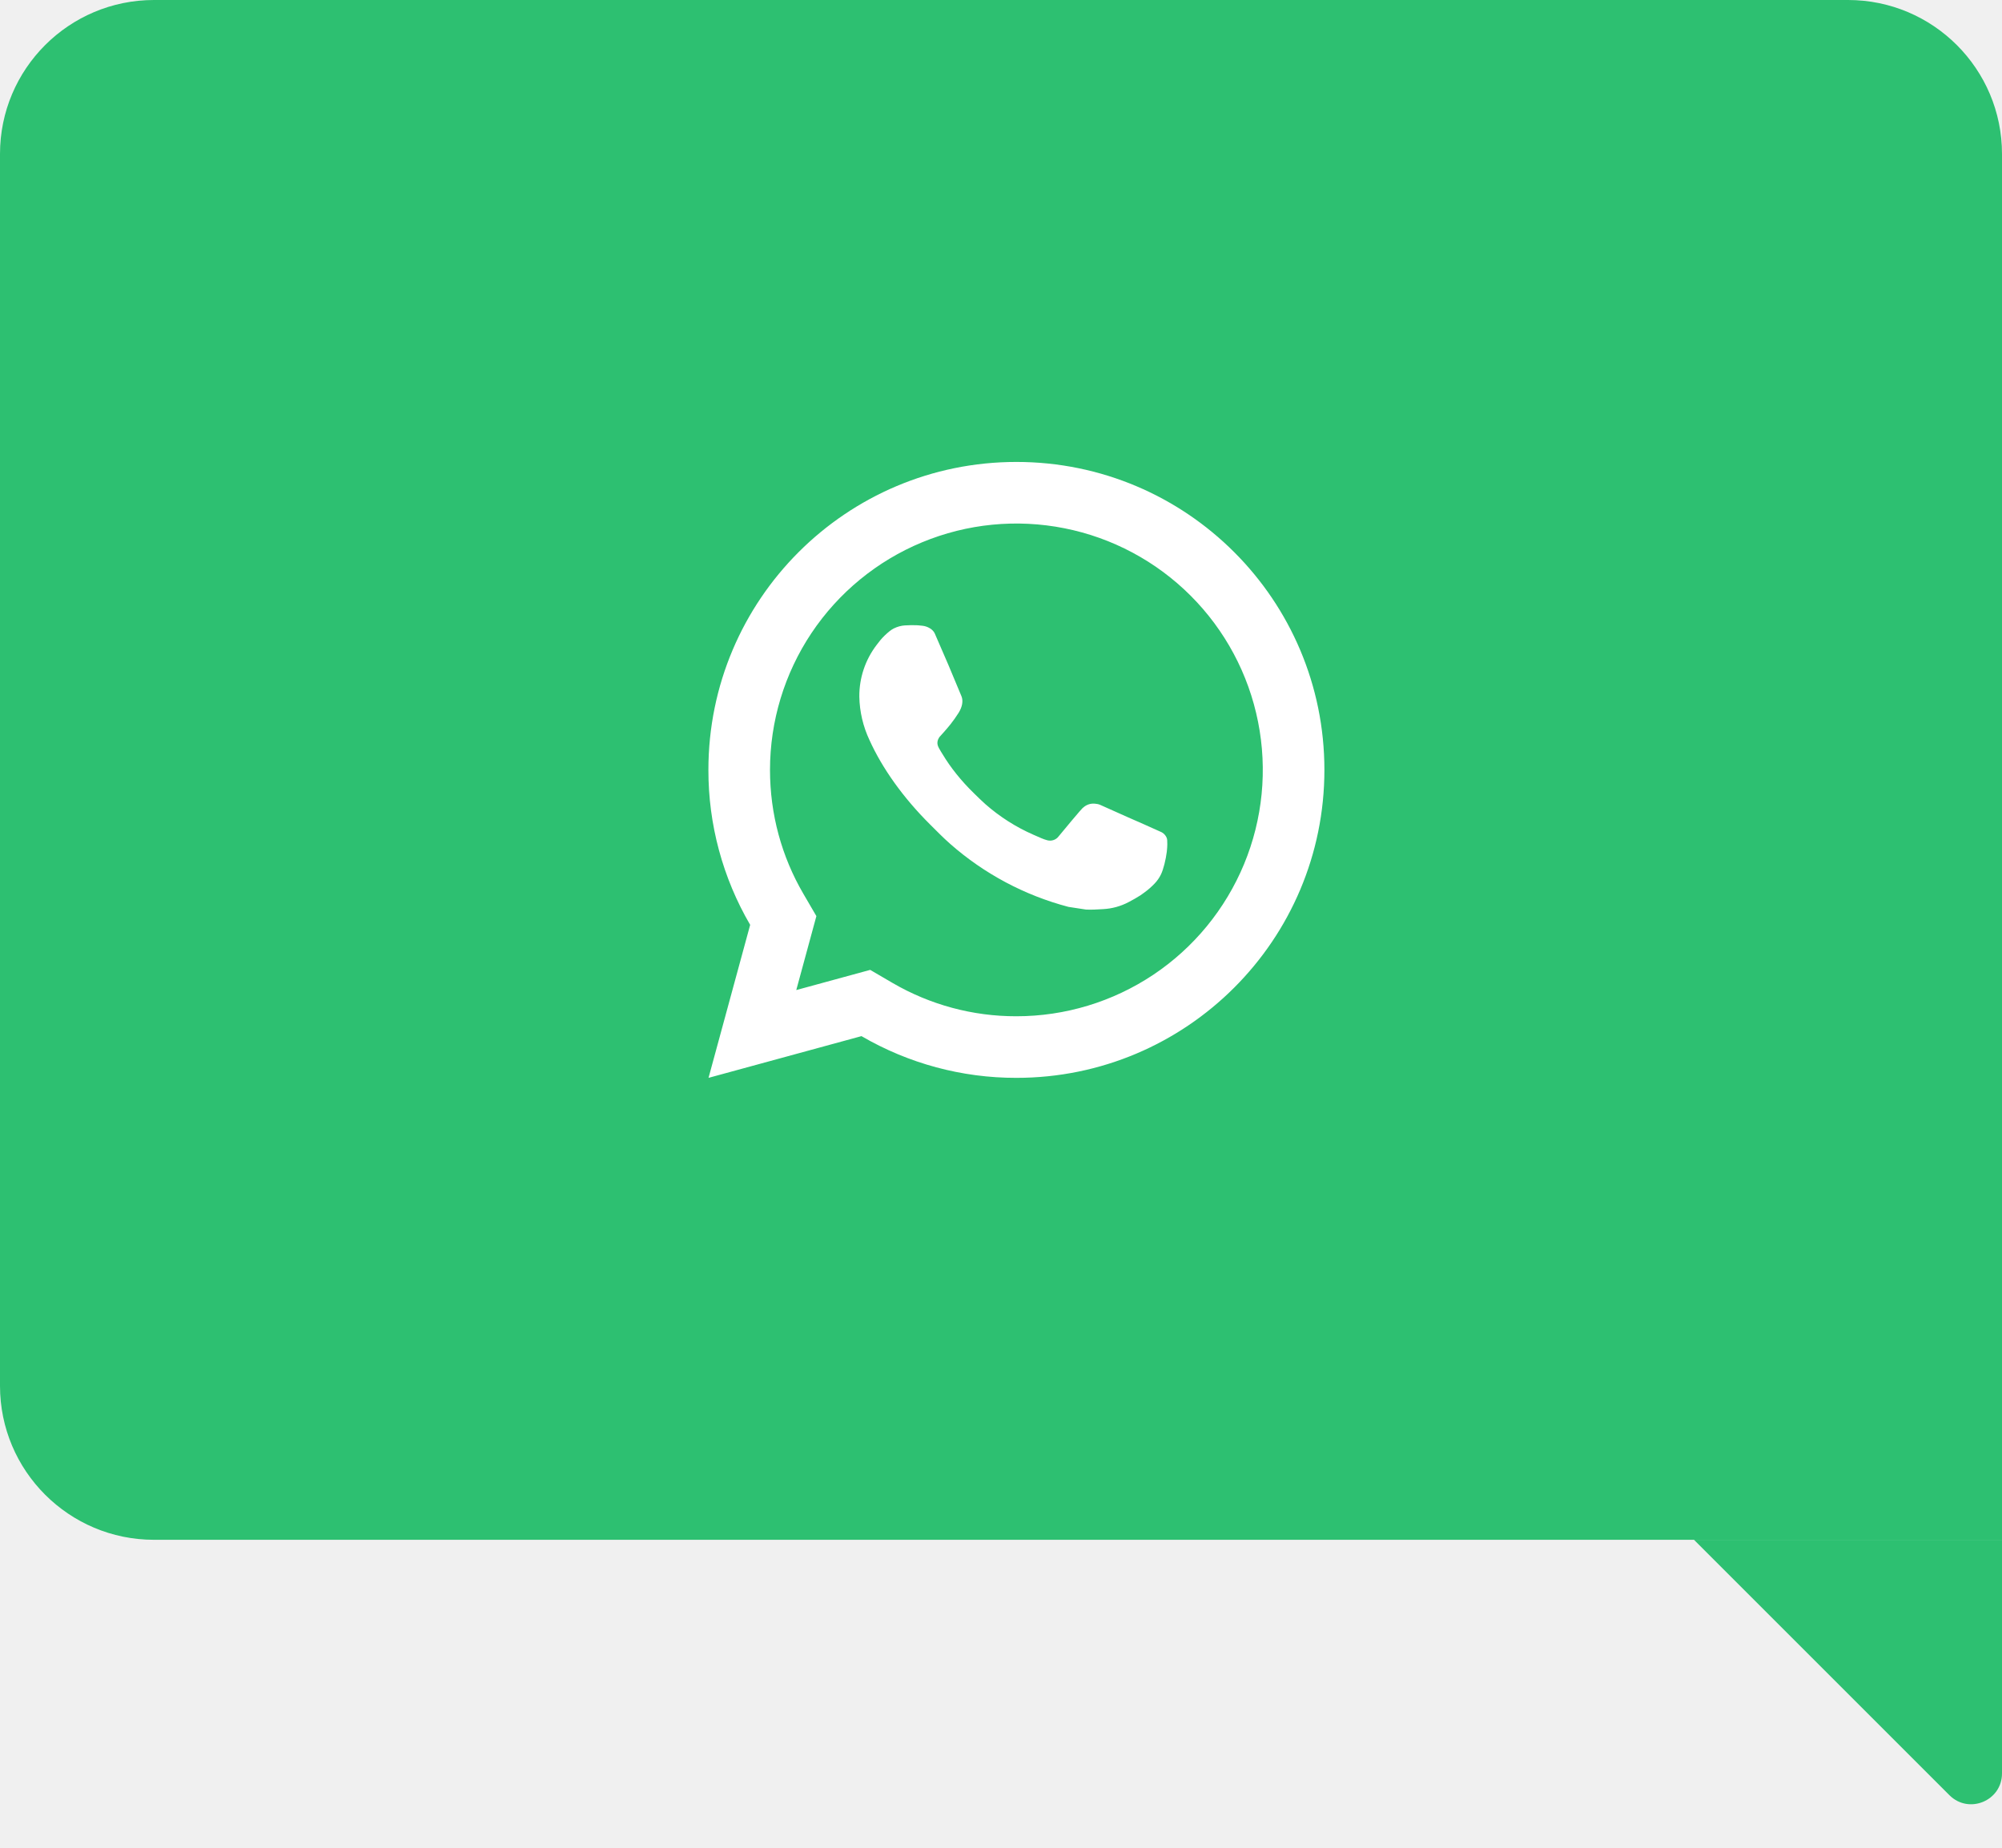
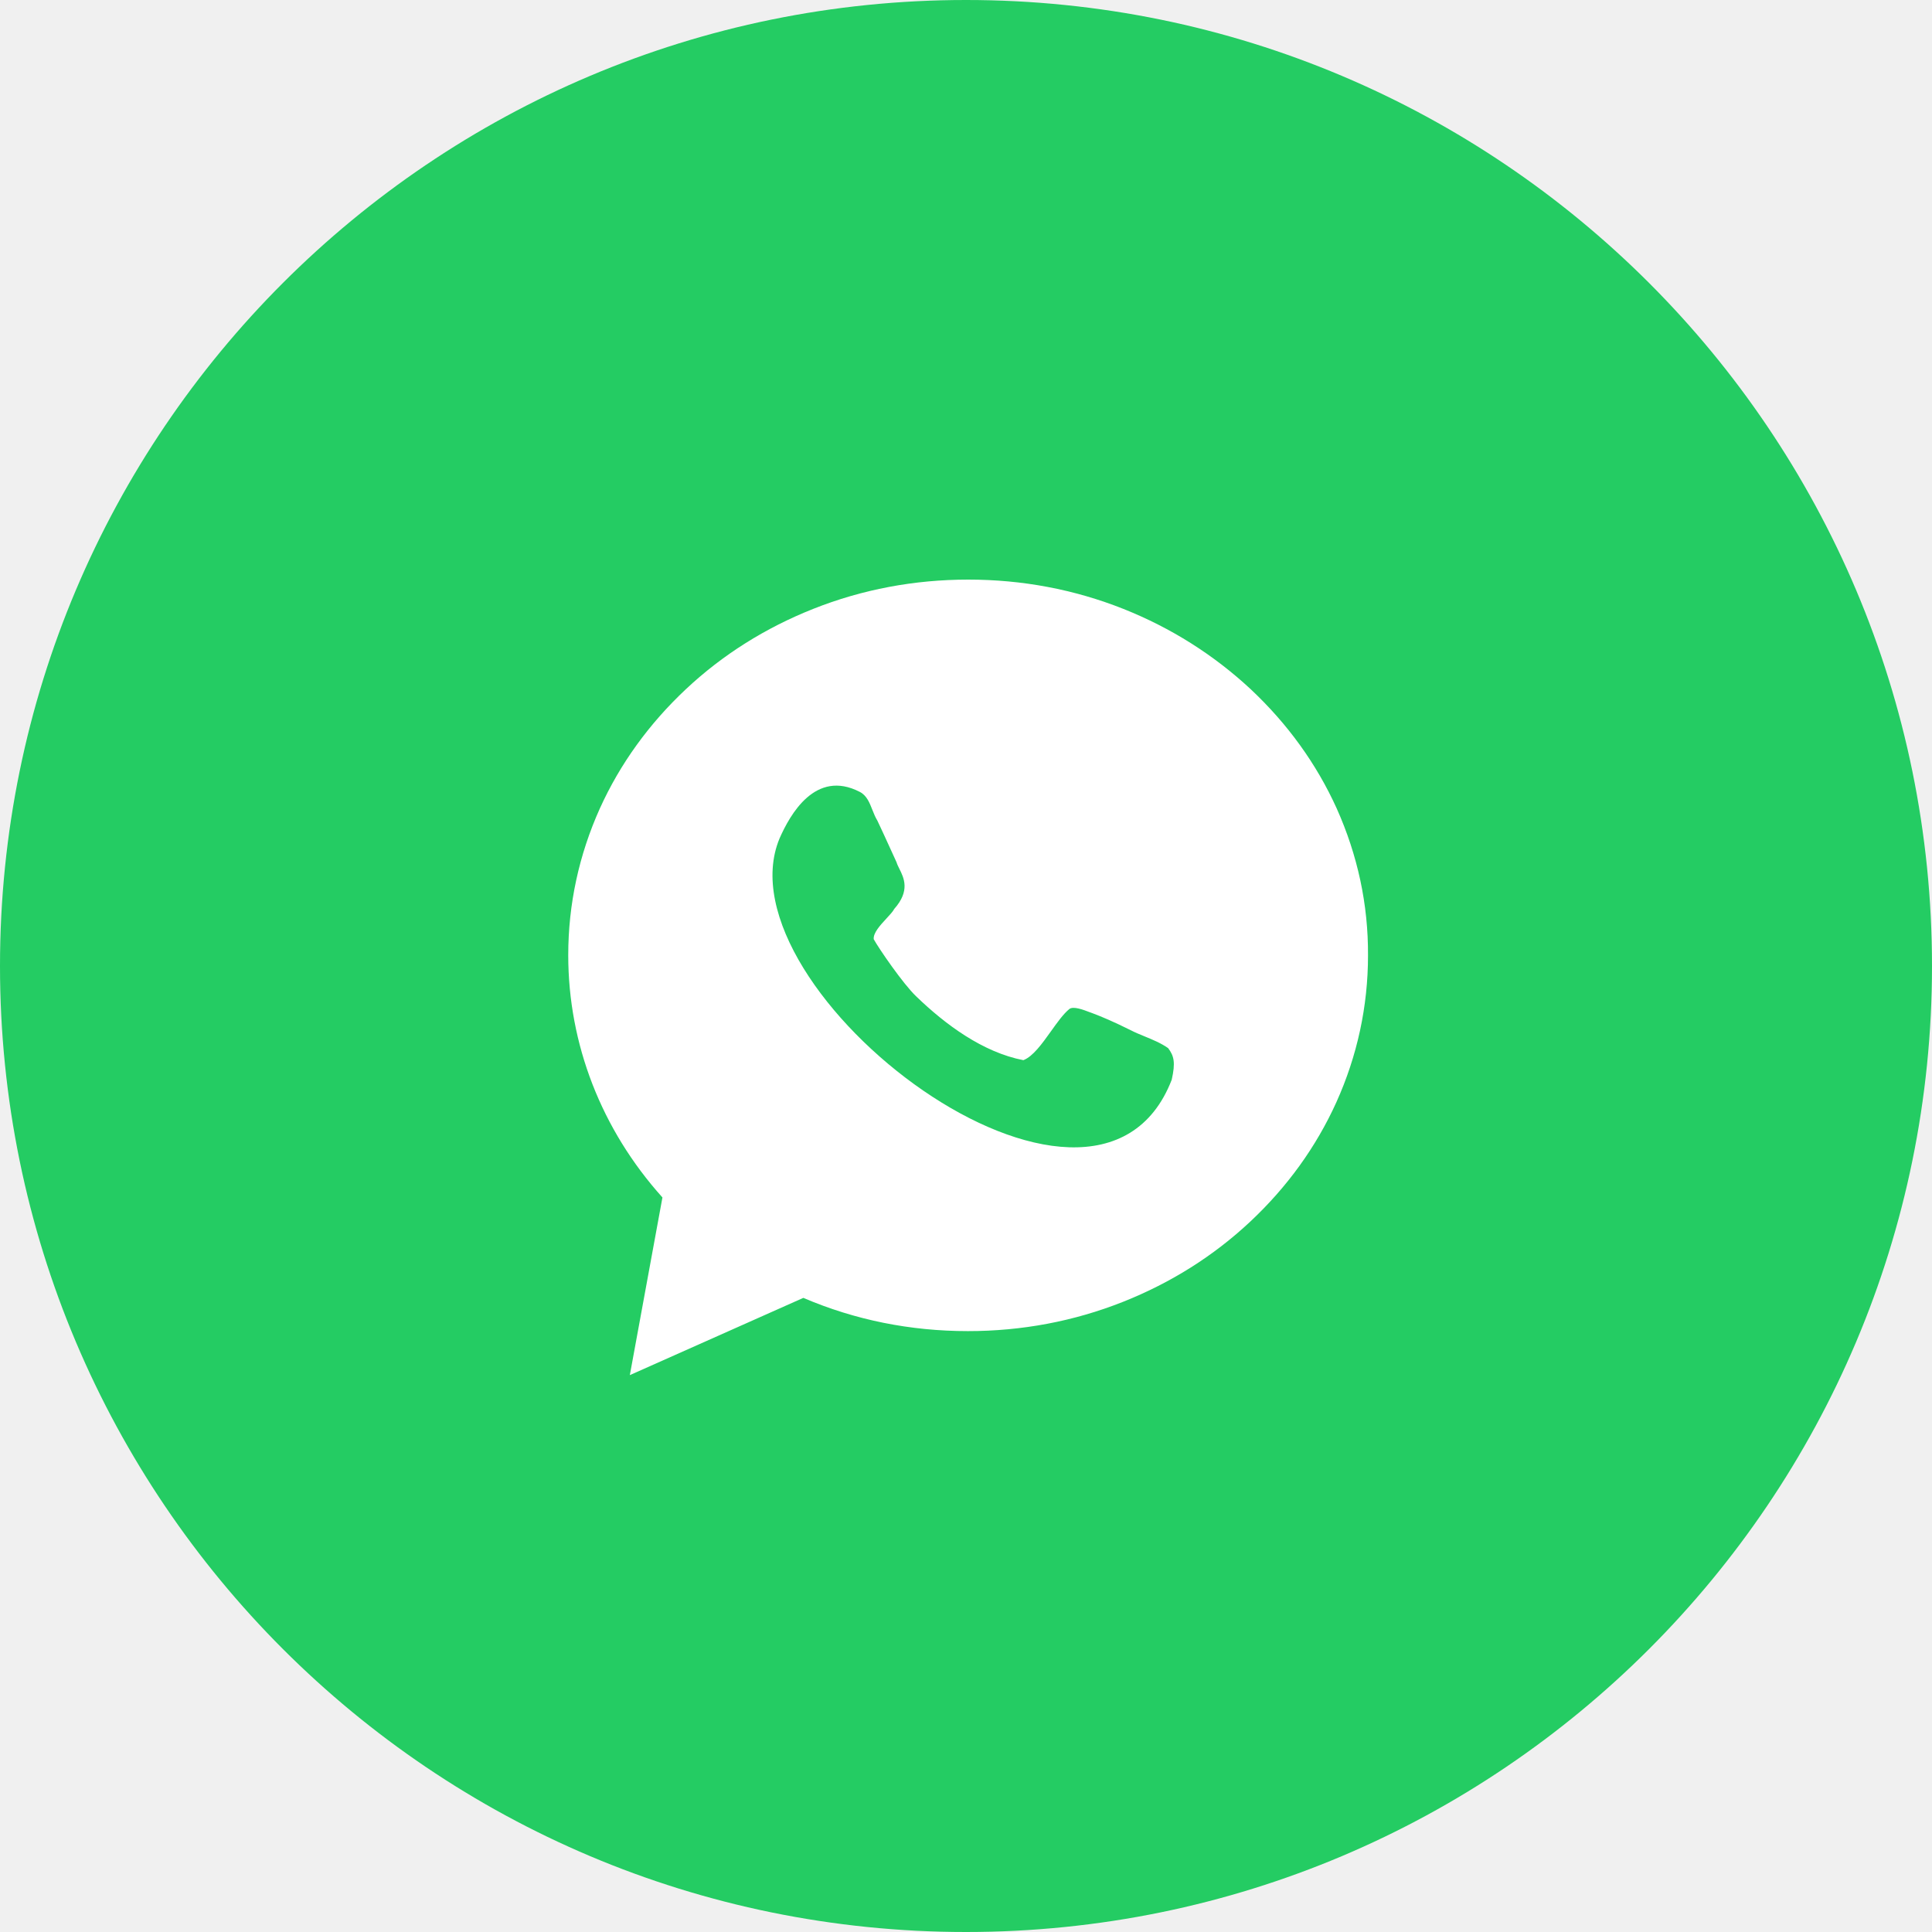
- <svg xmlns="http://www.w3.org/2000/svg" width="65" height="60" viewBox="0 0 65 60" fill="none">
-   <path d="M55 50L65 50L65 57.586C65 58.477 63.923 58.923 63.293 58.293L55 50Z" fill="#2DC071" />
-   <path d="M0 5C0 2.239 2.239 0 5 0H60C62.761 0 65 2.239 65 5V50H5C2.239 50 0 47.761 0 45V5Z" fill="#2DC071" />
-   <path d="M28.253 31.494L28.977 31.917C30.198 32.629 31.587 33.003 33 33C34.582 33 36.129 32.531 37.445 31.652C38.76 30.773 39.785 29.523 40.391 28.061C40.997 26.6 41.155 24.991 40.846 23.439C40.538 21.887 39.776 20.462 38.657 19.343C37.538 18.224 36.113 17.462 34.561 17.154C33.009 16.845 31.4 17.003 29.939 17.609C28.477 18.215 27.227 19.24 26.348 20.555C25.469 21.871 25 23.418 25 25C25 26.436 25.377 27.813 26.084 29.024L26.506 29.748L25.853 32.149L28.253 31.494ZM23.004 35L24.356 30.032C23.465 28.505 22.997 26.768 23 25C23 19.477 27.477 15 33 15C38.523 15 43 19.477 43 25C43 30.523 38.523 35 33 35C31.233 35.003 29.497 34.535 27.97 33.645L23.004 35ZM29.391 20.308C29.525 20.298 29.66 20.298 29.794 20.304C29.848 20.308 29.902 20.314 29.956 20.32C30.115 20.338 30.29 20.435 30.349 20.569C30.647 21.245 30.937 21.926 31.217 22.609C31.279 22.761 31.242 22.956 31.124 23.146C31.043 23.274 30.955 23.399 30.861 23.518C30.748 23.663 30.505 23.929 30.505 23.929C30.505 23.929 30.406 24.047 30.444 24.194C30.458 24.25 30.504 24.331 30.546 24.399L30.605 24.494C30.861 24.921 31.205 25.354 31.625 25.762C31.745 25.878 31.862 25.997 31.988 26.108C32.456 26.521 32.986 26.858 33.558 27.108L33.563 27.11C33.648 27.147 33.691 27.167 33.815 27.22C33.877 27.246 33.941 27.269 34.006 27.286C34.073 27.303 34.144 27.3 34.209 27.277C34.275 27.254 34.332 27.212 34.373 27.156C35.097 26.279 35.163 26.222 35.169 26.222V26.224C35.219 26.177 35.279 26.142 35.344 26.12C35.41 26.098 35.479 26.09 35.547 26.097C35.607 26.101 35.668 26.112 35.724 26.137C36.255 26.38 37.124 26.759 37.124 26.759L37.706 27.02C37.804 27.067 37.893 27.178 37.896 27.285C37.9 27.352 37.906 27.46 37.883 27.658C37.851 27.917 37.773 28.228 37.695 28.391C37.642 28.502 37.571 28.604 37.485 28.693C37.384 28.799 37.274 28.895 37.155 28.981C37.114 29.012 37.072 29.042 37.03 29.071C36.906 29.15 36.778 29.223 36.647 29.291C36.389 29.428 36.105 29.506 35.814 29.521C35.629 29.531 35.444 29.545 35.258 29.535C35.25 29.535 34.69 29.448 34.69 29.448C33.268 29.074 31.953 28.373 30.85 27.402C30.624 27.203 30.415 26.989 30.201 26.776C29.311 25.891 28.639 24.936 28.231 24.034C28.022 23.591 27.909 23.109 27.9 22.62C27.896 22.013 28.094 21.422 28.464 20.94C28.537 20.846 28.606 20.748 28.725 20.635C28.852 20.515 28.932 20.451 29.019 20.407C29.135 20.349 29.261 20.315 29.39 20.307L29.391 20.308Z" fill="white" />
+ <svg xmlns="http://www.w3.org/2000/svg" width="50" height="50" viewBox="0 0 50 50" fill="none">
+   <circle cx="25" cy="25" r="25" fill="#24CC63" />
+   <path fill-rule="evenodd" clip-rule="evenodd" d="M32.366 17.835C33.32 18.73 34.071 19.767 34.594 20.923C35.134 22.13 35.412 23.404 35.404 24.729C35.404 26.045 35.125 27.328 34.585 28.526C34.062 29.682 33.311 30.72 32.358 31.614C31.404 32.508 30.299 33.2 29.067 33.69C27.793 34.196 26.443 34.449 25.051 34.449C23.557 34.449 22.131 34.162 20.79 33.589L16.3 35.588L17.144 30.99C15.566 29.235 14.706 27.024 14.706 24.72C14.706 23.404 14.984 22.122 15.524 20.923C16.047 19.767 16.798 18.73 17.752 17.835C18.705 16.941 19.811 16.249 21.043 15.759C22.317 15.253 23.667 15 25.059 15C26.451 15 27.801 15.253 29.075 15.759C30.307 16.249 31.413 16.949 32.366 17.835ZM28.274 26.222C28.502 26.307 28.822 26.442 29.261 26.661C29.379 26.722 29.504 26.773 29.629 26.824C29.835 26.909 30.043 26.994 30.231 27.125C30.383 27.328 30.425 27.496 30.324 27.944C28.333 33.091 18.545 25.623 20.174 21.7C20.444 21.084 21.102 19.902 22.249 20.493C22.429 20.583 22.504 20.773 22.578 20.962C22.616 21.058 22.654 21.153 22.705 21.235C22.816 21.468 22.937 21.734 23.041 21.962C23.103 22.098 23.159 22.221 23.203 22.316C23.217 22.366 23.244 22.421 23.275 22.483C23.394 22.722 23.559 23.053 23.144 23.522C23.108 23.591 23.027 23.678 22.939 23.773C22.78 23.945 22.596 24.143 22.612 24.307C22.747 24.552 23.372 25.463 23.709 25.784C24.468 26.518 25.439 27.235 26.485 27.437C26.732 27.343 26.97 27.01 27.2 26.688C27.363 26.46 27.521 26.238 27.675 26.113C27.776 26.033 28.037 26.133 28.2 26.195C28.228 26.205 28.253 26.215 28.274 26.222Z" fill="white" />
</svg>
